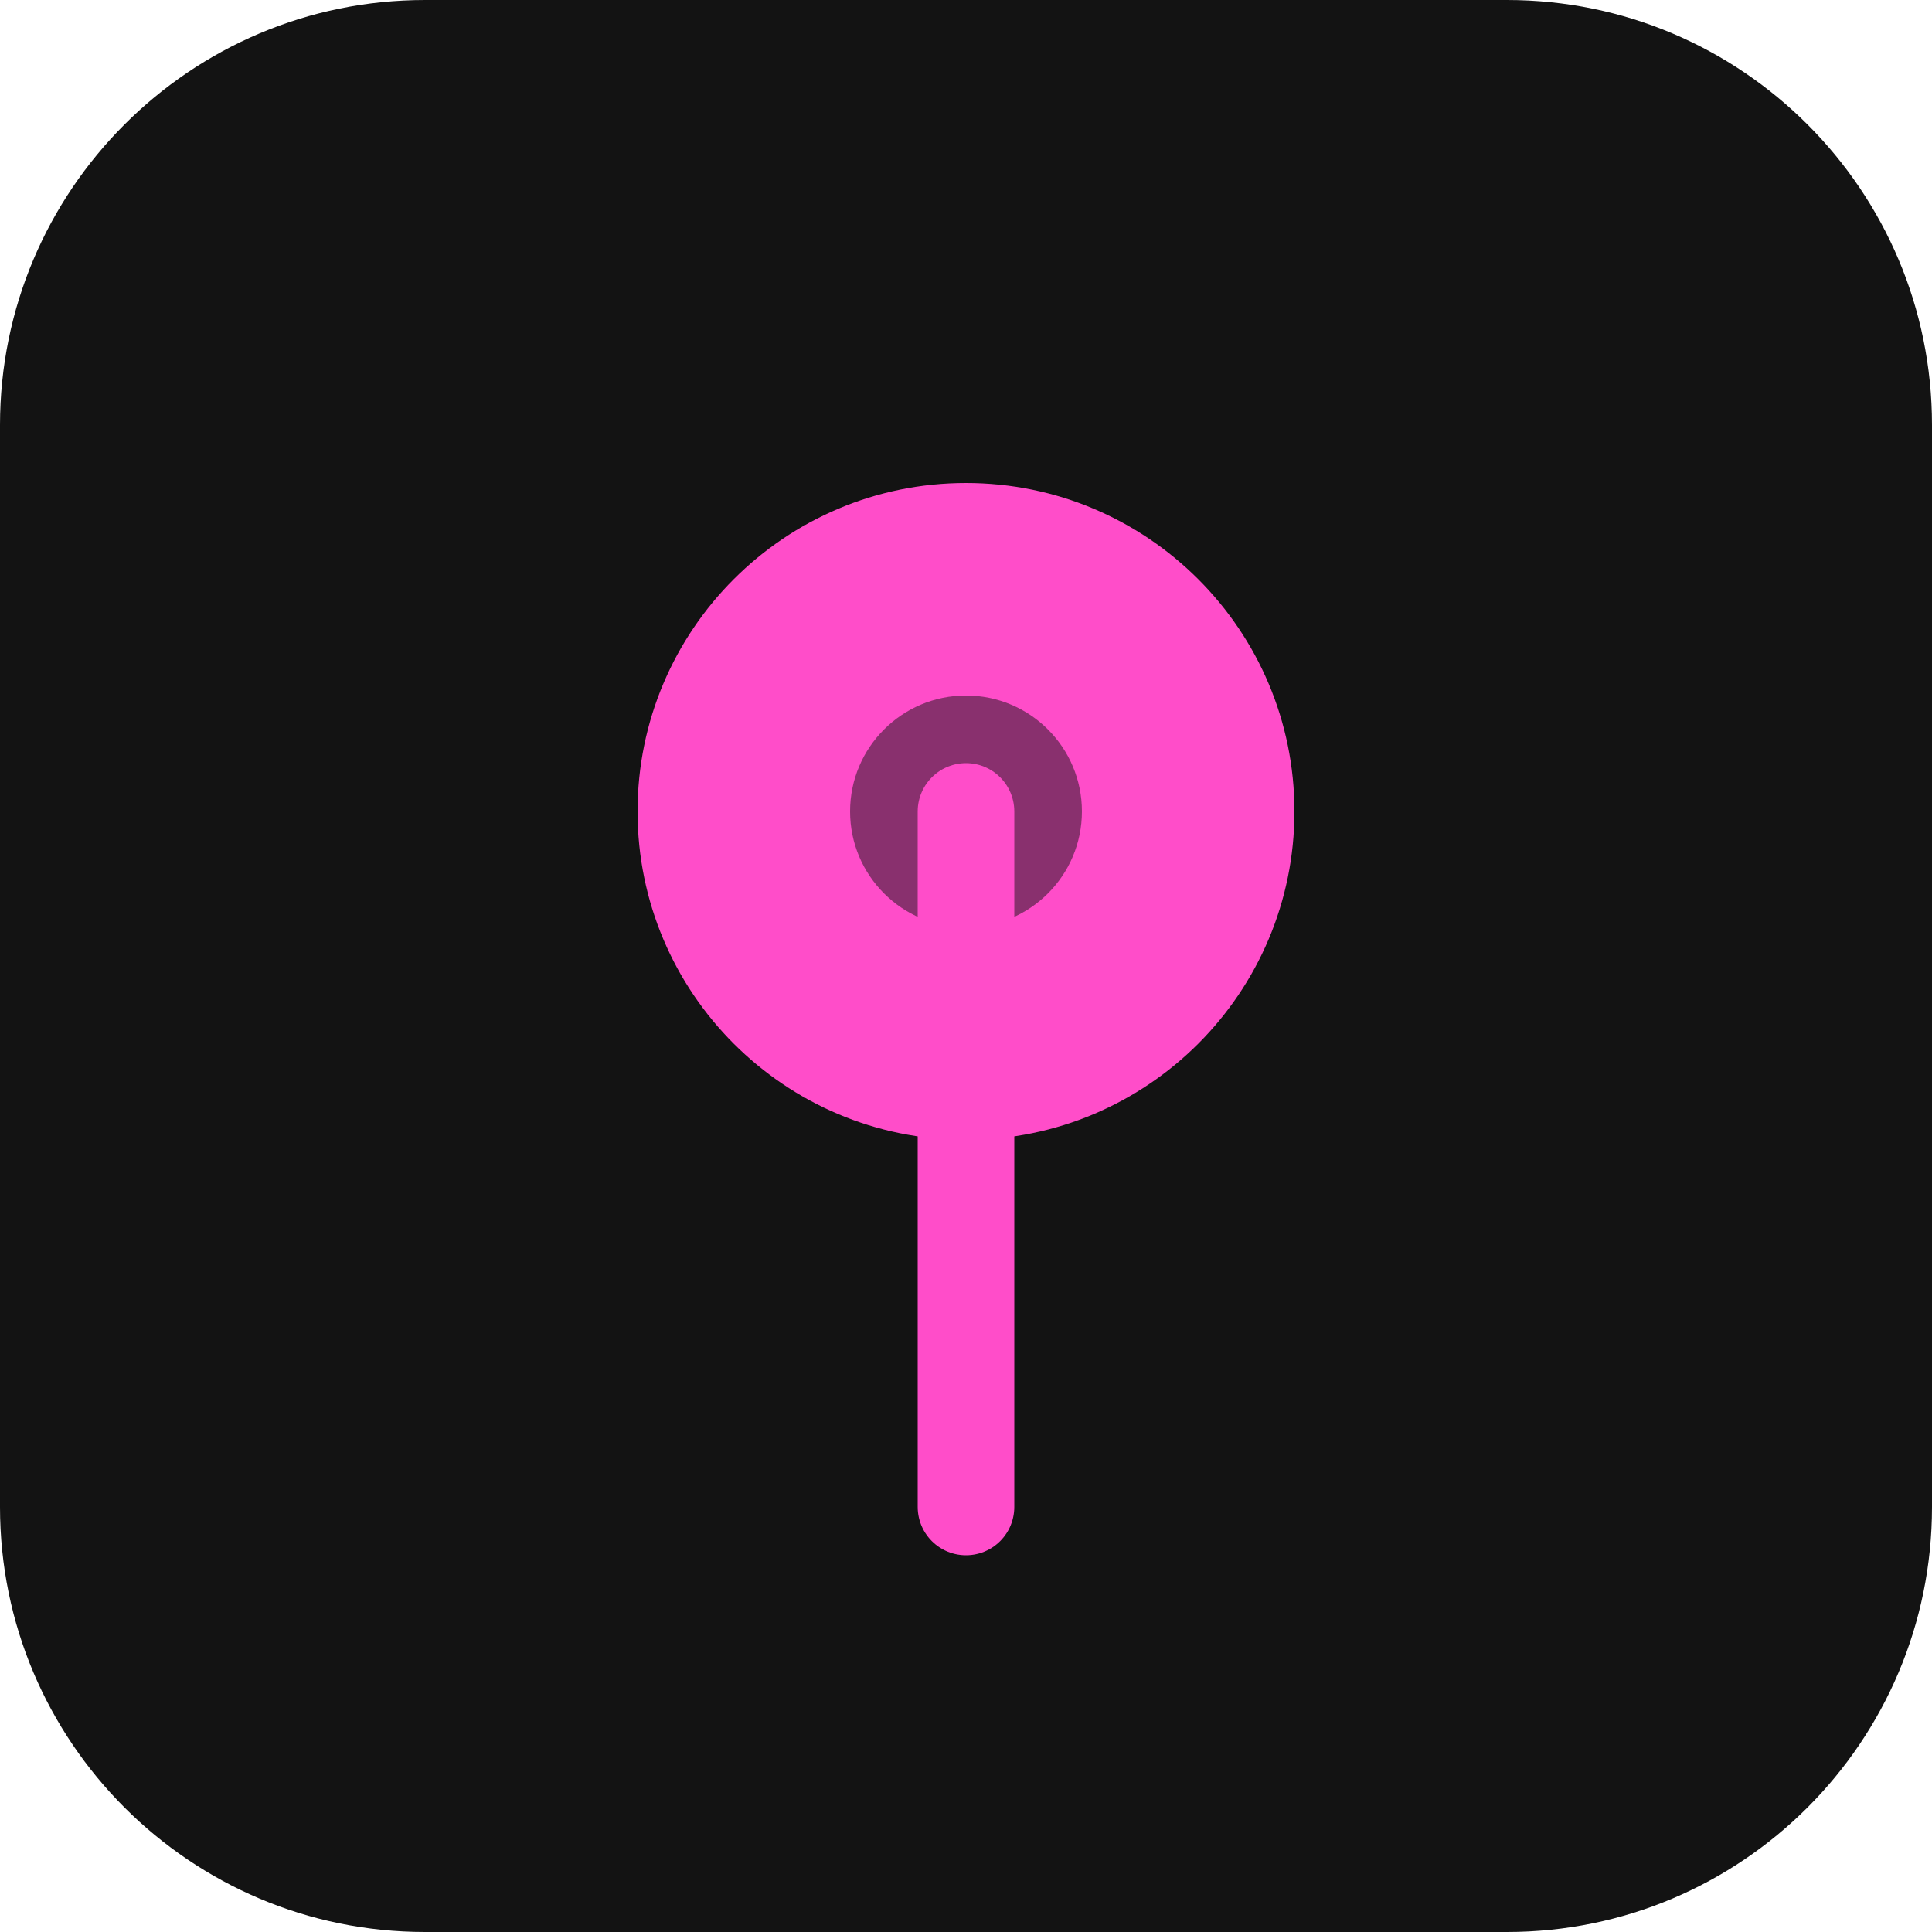
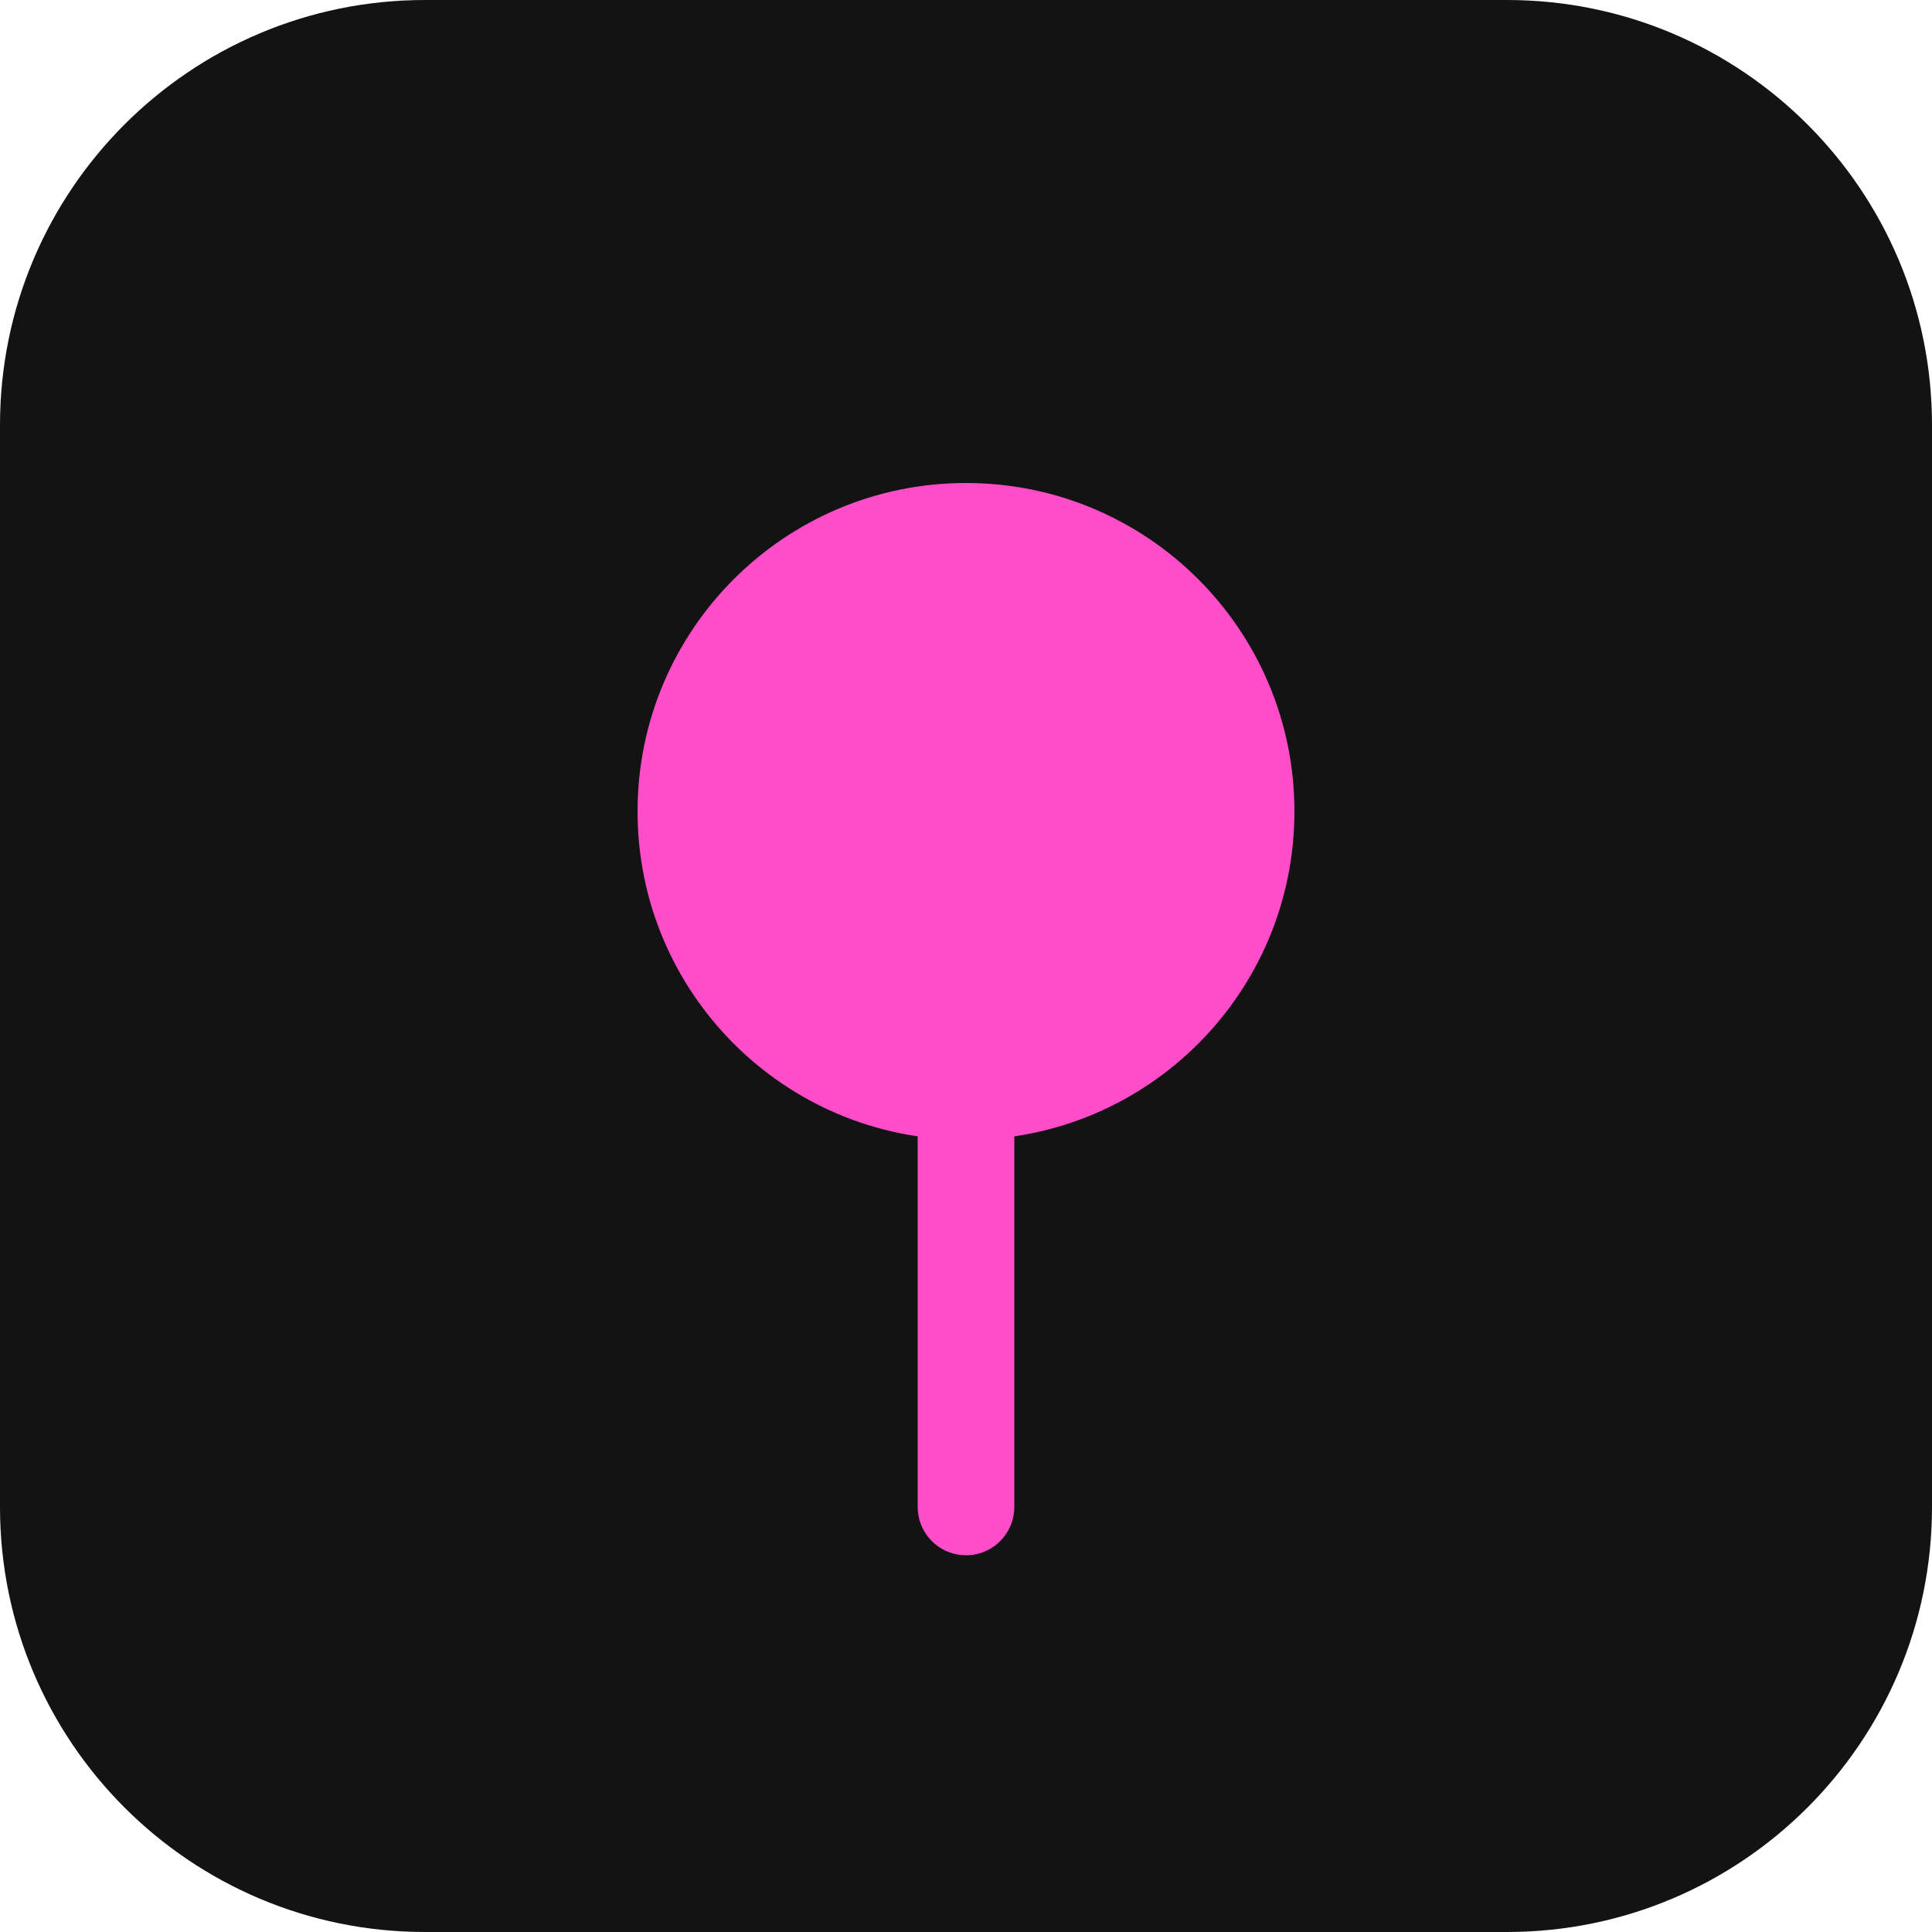
<svg xmlns="http://www.w3.org/2000/svg" viewBox="0 0 100 100">
  <rect width="100" height="100" rx="22" fill="#131313" />
  <circle cx="50" cy="42" r="17" fill="#ff4dc9" />
-   <circle cx="50" cy="42" r="6" fill="#131313" opacity="0.5" />
  <path d="M50 42 L50 78" stroke="#ff4dc9" stroke-width="5" stroke-linecap="round" />
</svg>
